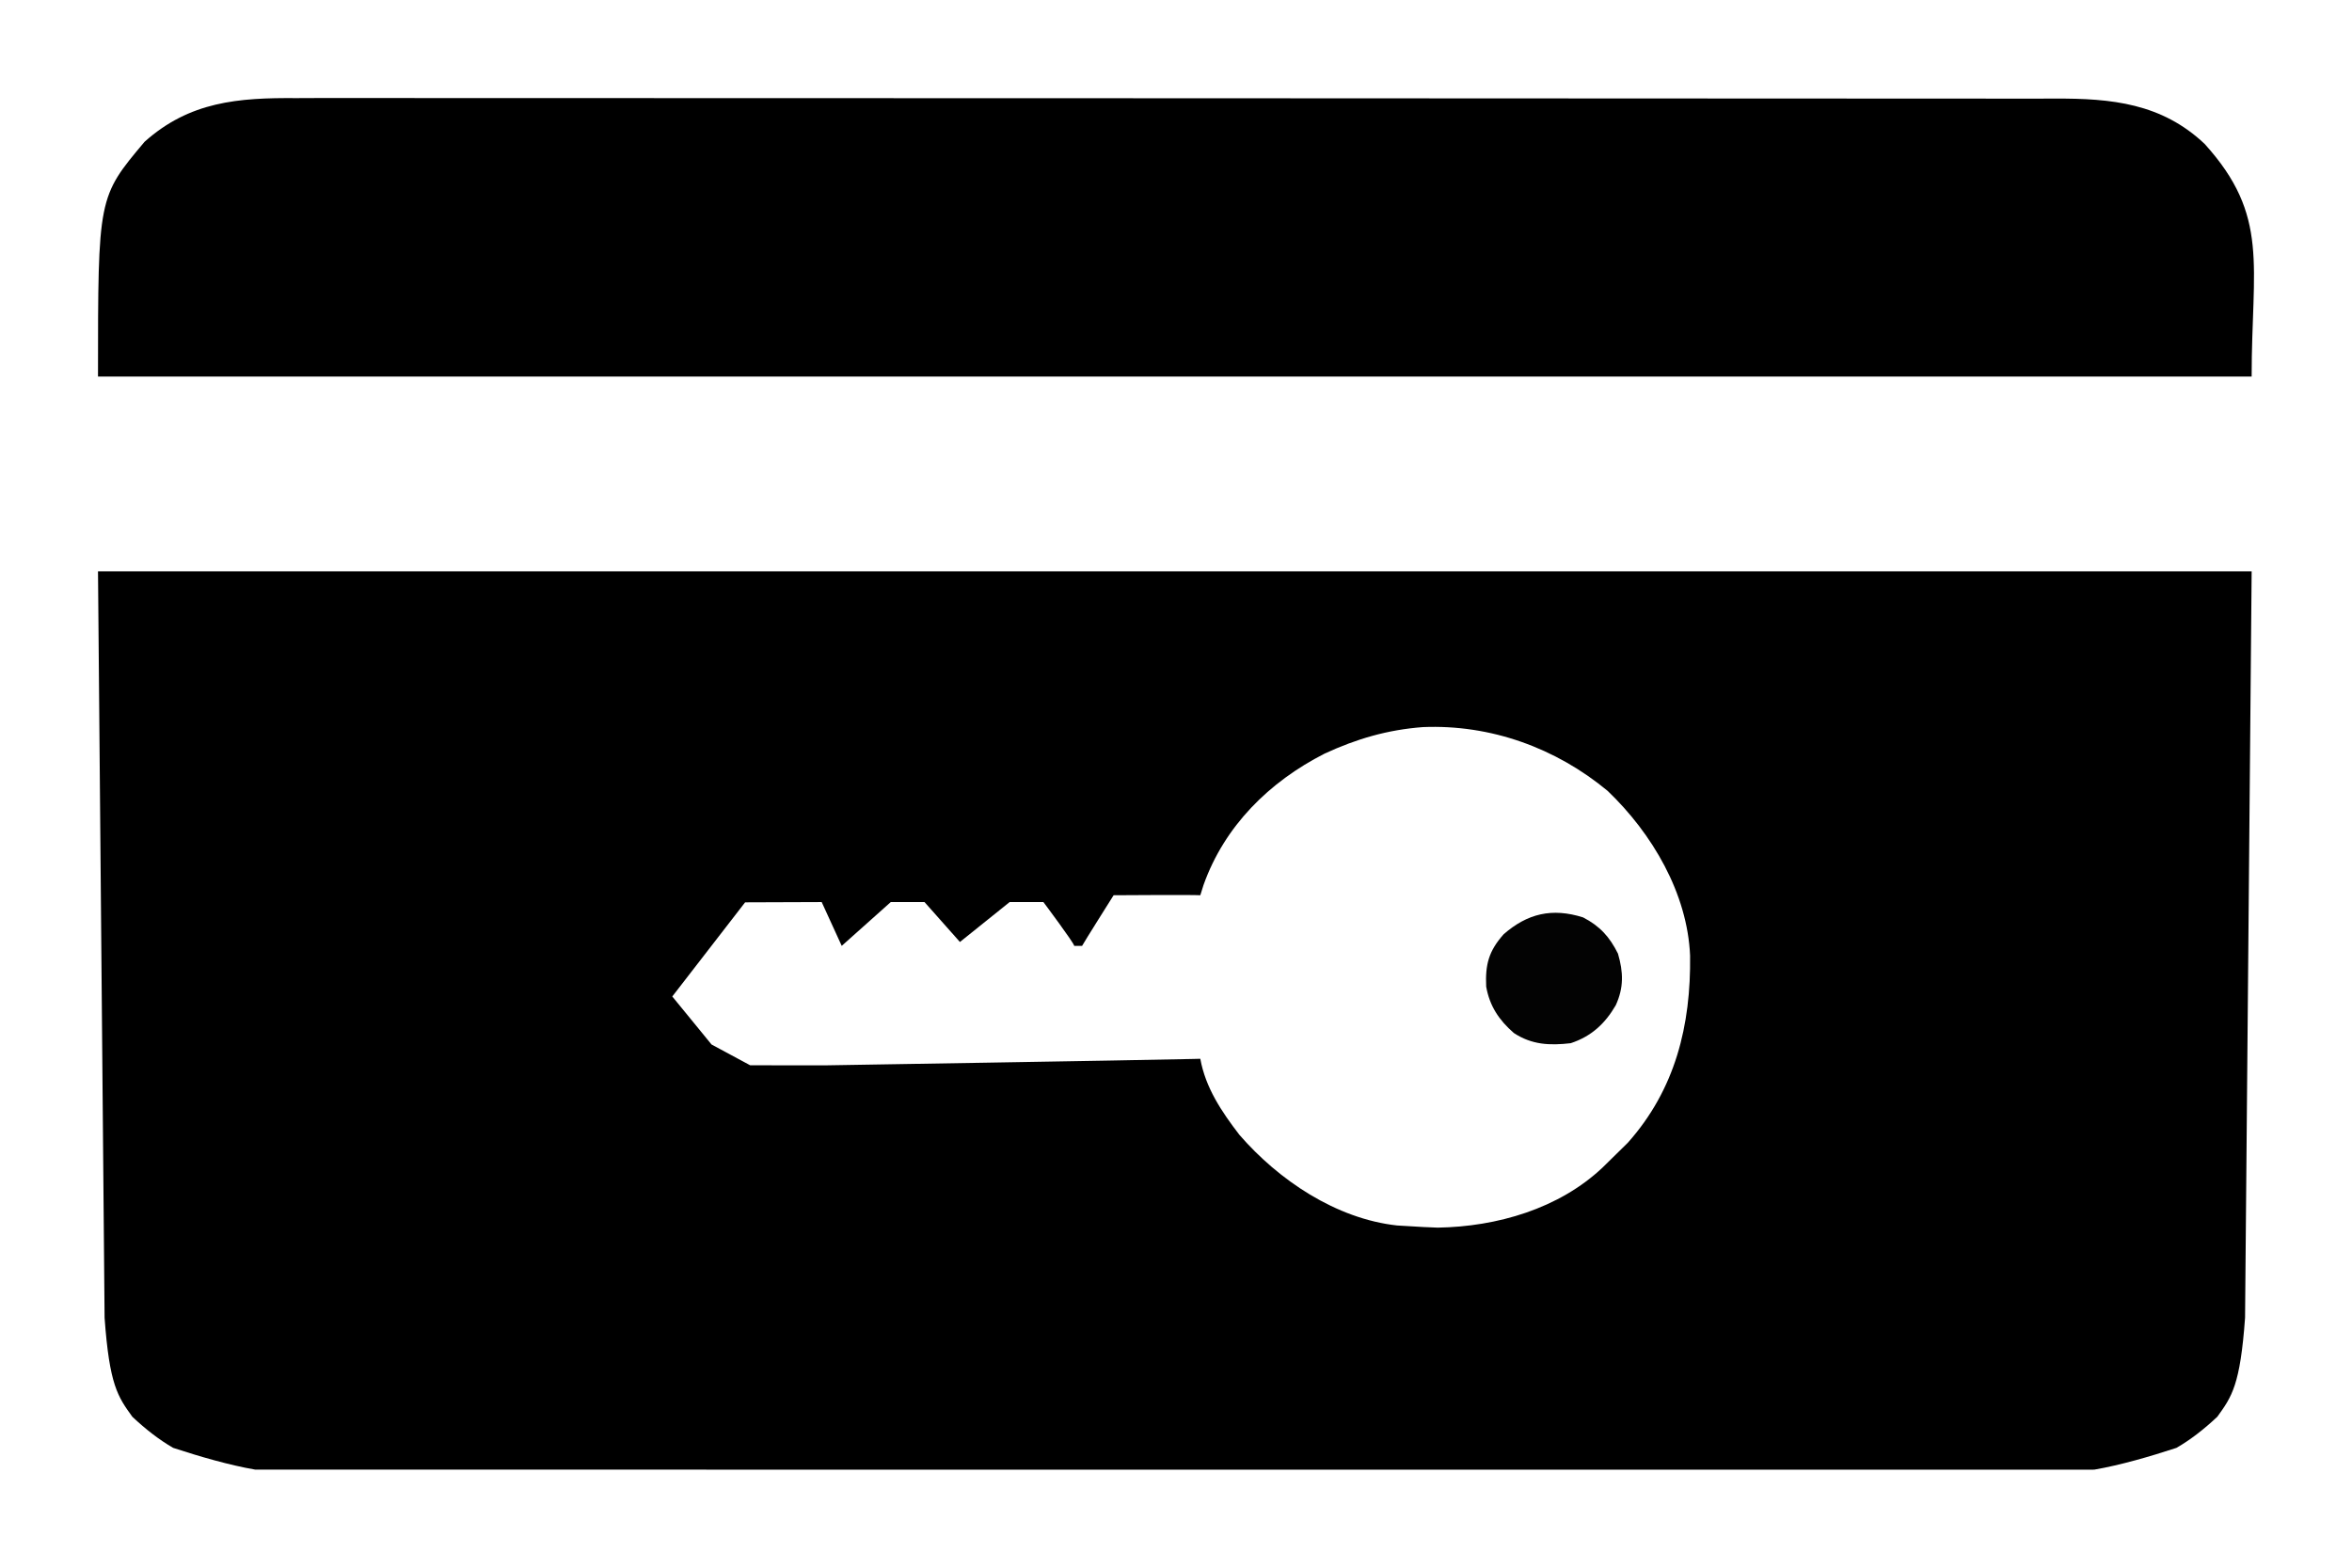
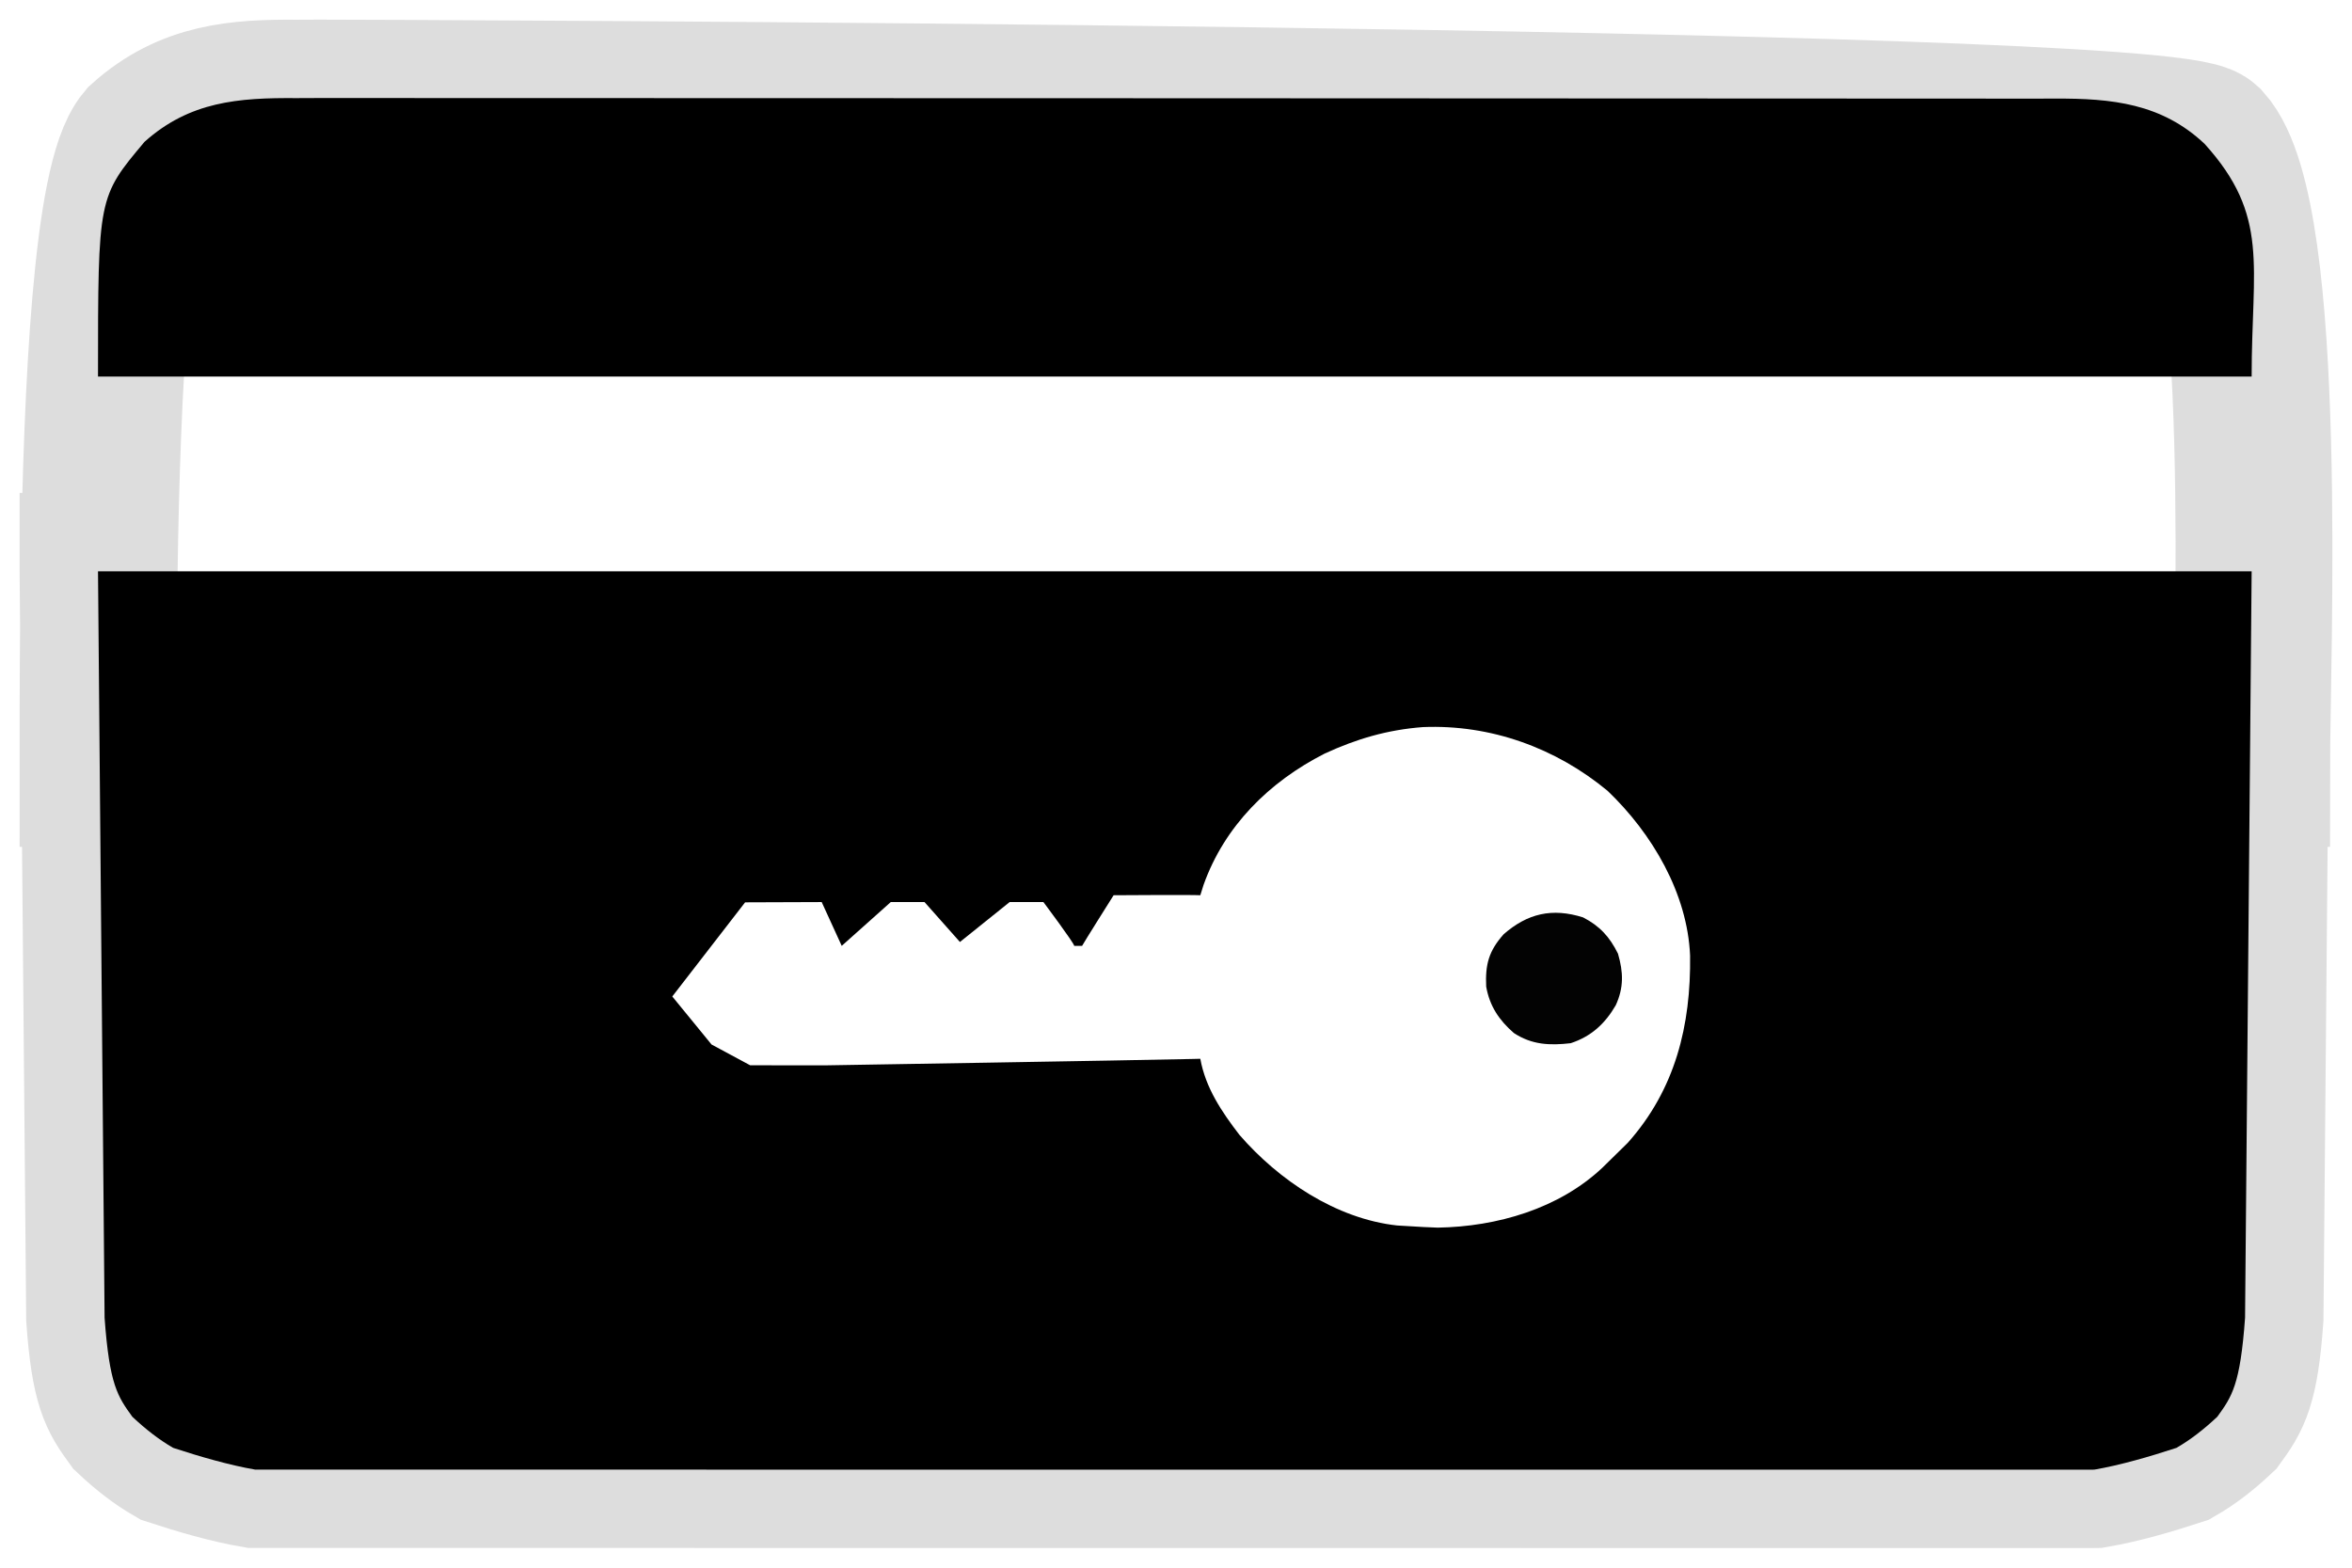
<svg xmlns="http://www.w3.org/2000/svg" xmlns:ns1="https://boxy-svg.com" viewBox="0 0 120 80" style="filter: none;">
  <defs>
    <ns1:grid x="0" y="0" width="300" height="300" />
  </defs>
-   <path d="M 15.125 5.007 C 15.526 5.006 15.927 5.004 16.328 5.002 C 17.424 4.997 110.291 5.276 112.48 7.342 C 115.813 11.025 114.88 33.528 114.88 39.217 C 114.85 39.217 114.821 39.217 114.791 39.217 L 114.544 67.245 C 114.298 70.679 113.87 71.271 113.128 72.298 C 112.436 72.947 111.756 73.474 111.045 73.885 C 109.697 74.328 108.164 74.771 106.855 74.996 C 106.78 74.997 106.704 74.998 106.628 74.999 C 106.504 74.999 13.1 74.997 13.025 74.996 C 11.715 74.771 10.182 74.328 8.834 73.885 C 8.124 73.474 7.444 72.947 6.752 72.298 C 6.01 71.271 5.582 70.679 5.336 67.245 L 5.089 39.217 C 5.059 39.217 5.03 39.217 5 39.217 C 5 37.218 5 34.702 5.025 31.96 L 5 29.175 C 5 29.168 5 29.162 5 29.155 C 5.02 29.155 5.039 29.155 5.059 29.155 C 5.201 19.871 5.692 9.238 7.376 7.235 C 9.675 5.179 12.157 4.983 15.125 5.007 L 15.125 5.007 Z" style="fill: rgb(255, 255, 255); stroke: rgb(255, 255, 255); stroke-width: 4px;">
-                 </path>
+   <path d="M 15.125 5.007 C 15.526 5.006 15.927 5.004 16.328 5.002 C 17.424 4.997 110.291 5.276 112.48 7.342 C 115.813 11.025 114.88 33.528 114.88 39.217 C 114.85 39.217 114.821 39.217 114.791 39.217 L 114.544 67.245 C 114.298 70.679 113.87 71.271 113.128 72.298 C 112.436 72.947 111.756 73.474 111.045 73.885 C 109.697 74.328 108.164 74.771 106.855 74.996 C 106.78 74.997 106.704 74.998 106.628 74.999 C 106.504 74.999 13.1 74.997 13.025 74.996 C 11.715 74.771 10.182 74.328 8.834 73.885 C 8.124 73.474 7.444 72.947 6.752 72.298 C 6.01 71.271 5.582 70.679 5.336 67.245 L 5.089 39.217 C 5.059 39.217 5.03 39.217 5 39.217 C 5 37.218 5 34.702 5.025 31.96 L 5 29.175 C 5 29.168 5 29.162 5 29.155 C 5.02 29.155 5.039 29.155 5.059 29.155 C 5.201 19.871 5.692 9.238 7.376 7.235 C 9.675 5.179 12.157 4.983 15.125 5.007 L 15.125 5.007 Z" style="fill: rgb(255, 255, 255); stroke: rgb(221, 221, 221); stroke-width: 8px;">
+     </path>
  <path d="M 106.628 74.999 C 106.504 74.999 13.1 74.997 13.025 74.996 C 11.715 74.771 10.182 74.328 8.834 73.885 C 8.124 73.474 7.443 72.947 6.752 72.298 C 6.01 71.271 5.582 70.679 5.336 67.245 L 5 29.175 C 5 29.168 5 29.162 5 29.155 C 41.26 29.155 77.521 29.155 114.88 29.155 C 114.88 29.162 114.88 29.168 114.88 29.175 L 114.544 67.245 C 114.298 70.679 113.87 71.271 113.128 72.298 C 112.436 72.947 111.756 73.474 111.045 73.885 C 109.697 74.328 108.164 74.771 106.855 74.996 C 106.78 74.997 106.704 74.998 106.628 74.999 Z" fill="#000000" style="stroke-width: 4px;">
-                 </path>
+     </path>
  <path d="M 15.125 5.007 C 15.526 5.006 15.927 5.004 16.328 5.002 C 17.424 4.997 102.6 5.027 103.672 5.033 C 104.059 5.034 104.445 5.034 104.832 5.031 C 107.744 5.016 110.291 5.276 112.48 7.342 C 115.813 11.025 114.88 13.528 114.88 19.217 C 78.619 19.217 42.359 19.217 5 19.217 C 5 10.06 5 10.06 7.376 7.235 C 9.675 5.179 12.157 4.983 15.125 5.007 Z" fill="#000000" style="stroke-width: 4px;">
-                 </path>
+     </path>
  <path d="M 72.597 37.104 C 76.06 36.961 79.378 38.168 82.022 40.359 C 84.296 42.534 86.095 45.589 86.229 48.768 C 86.274 52.319 85.482 55.585 83.053 58.314 C 82.756 58.612 81.893 59.451 81.761 59.583 C 79.534 61.683 76.378 62.598 73.353 62.647 C 72.866 62.63 72.38 62.606 71.895 62.573 C 71.592 62.555 71.592 62.555 71.283 62.537 C 68.162 62.196 65.235 60.219 63.235 57.911 C 62.323 56.724 61.507 55.508 61.24 54.03 C 61.119 54.033 60.999 54.036 60.875 54.039 C 57.929 54.109 42.065 54.366 42.065 54.366 L 38.274 54.362 L 36.303 53.301 L 34.3 50.851 L 38.016 46.047 L 41.923 46.033 L 42.945 48.268 L 45.448 46.033 L 47.169 46.033 L 48.976 48.07 L 51.513 46.033 L 53.235 46.033 C 53.235 46.033 54.807 48.133 54.807 48.268 C 54.939 48.268 55.072 48.268 55.209 48.268 C 55.293 48.101 56.817 45.685 56.817 45.685 C 56.817 45.685 60.849 45.657 61.24 45.685 C 61.294 45.512 61.349 45.338 61.405 45.159 C 62.476 42.153 64.754 39.897 67.58 38.458 C 69.217 37.701 70.795 37.241 72.597 37.104 Z" style="fill: rgb(255, 255, 255);">
-                 </path>
+     </path>
  <path d="M 80.769 46.815 C 81.63 47.26 82.127 47.814 82.55 48.666 C 82.825 49.615 82.852 50.39 82.437 51.298 C 81.891 52.237 81.192 52.888 80.138 53.235 C 79.065 53.36 78.152 53.317 77.237 52.715 C 76.479 52.056 76.002 51.338 75.826 50.348 C 75.775 49.228 75.95 48.536 76.72 47.672 C 77.929 46.619 79.184 46.314 80.769 46.815 Z" fill="#030303" style="">
-                 </path>
+     </path>
</svg>
